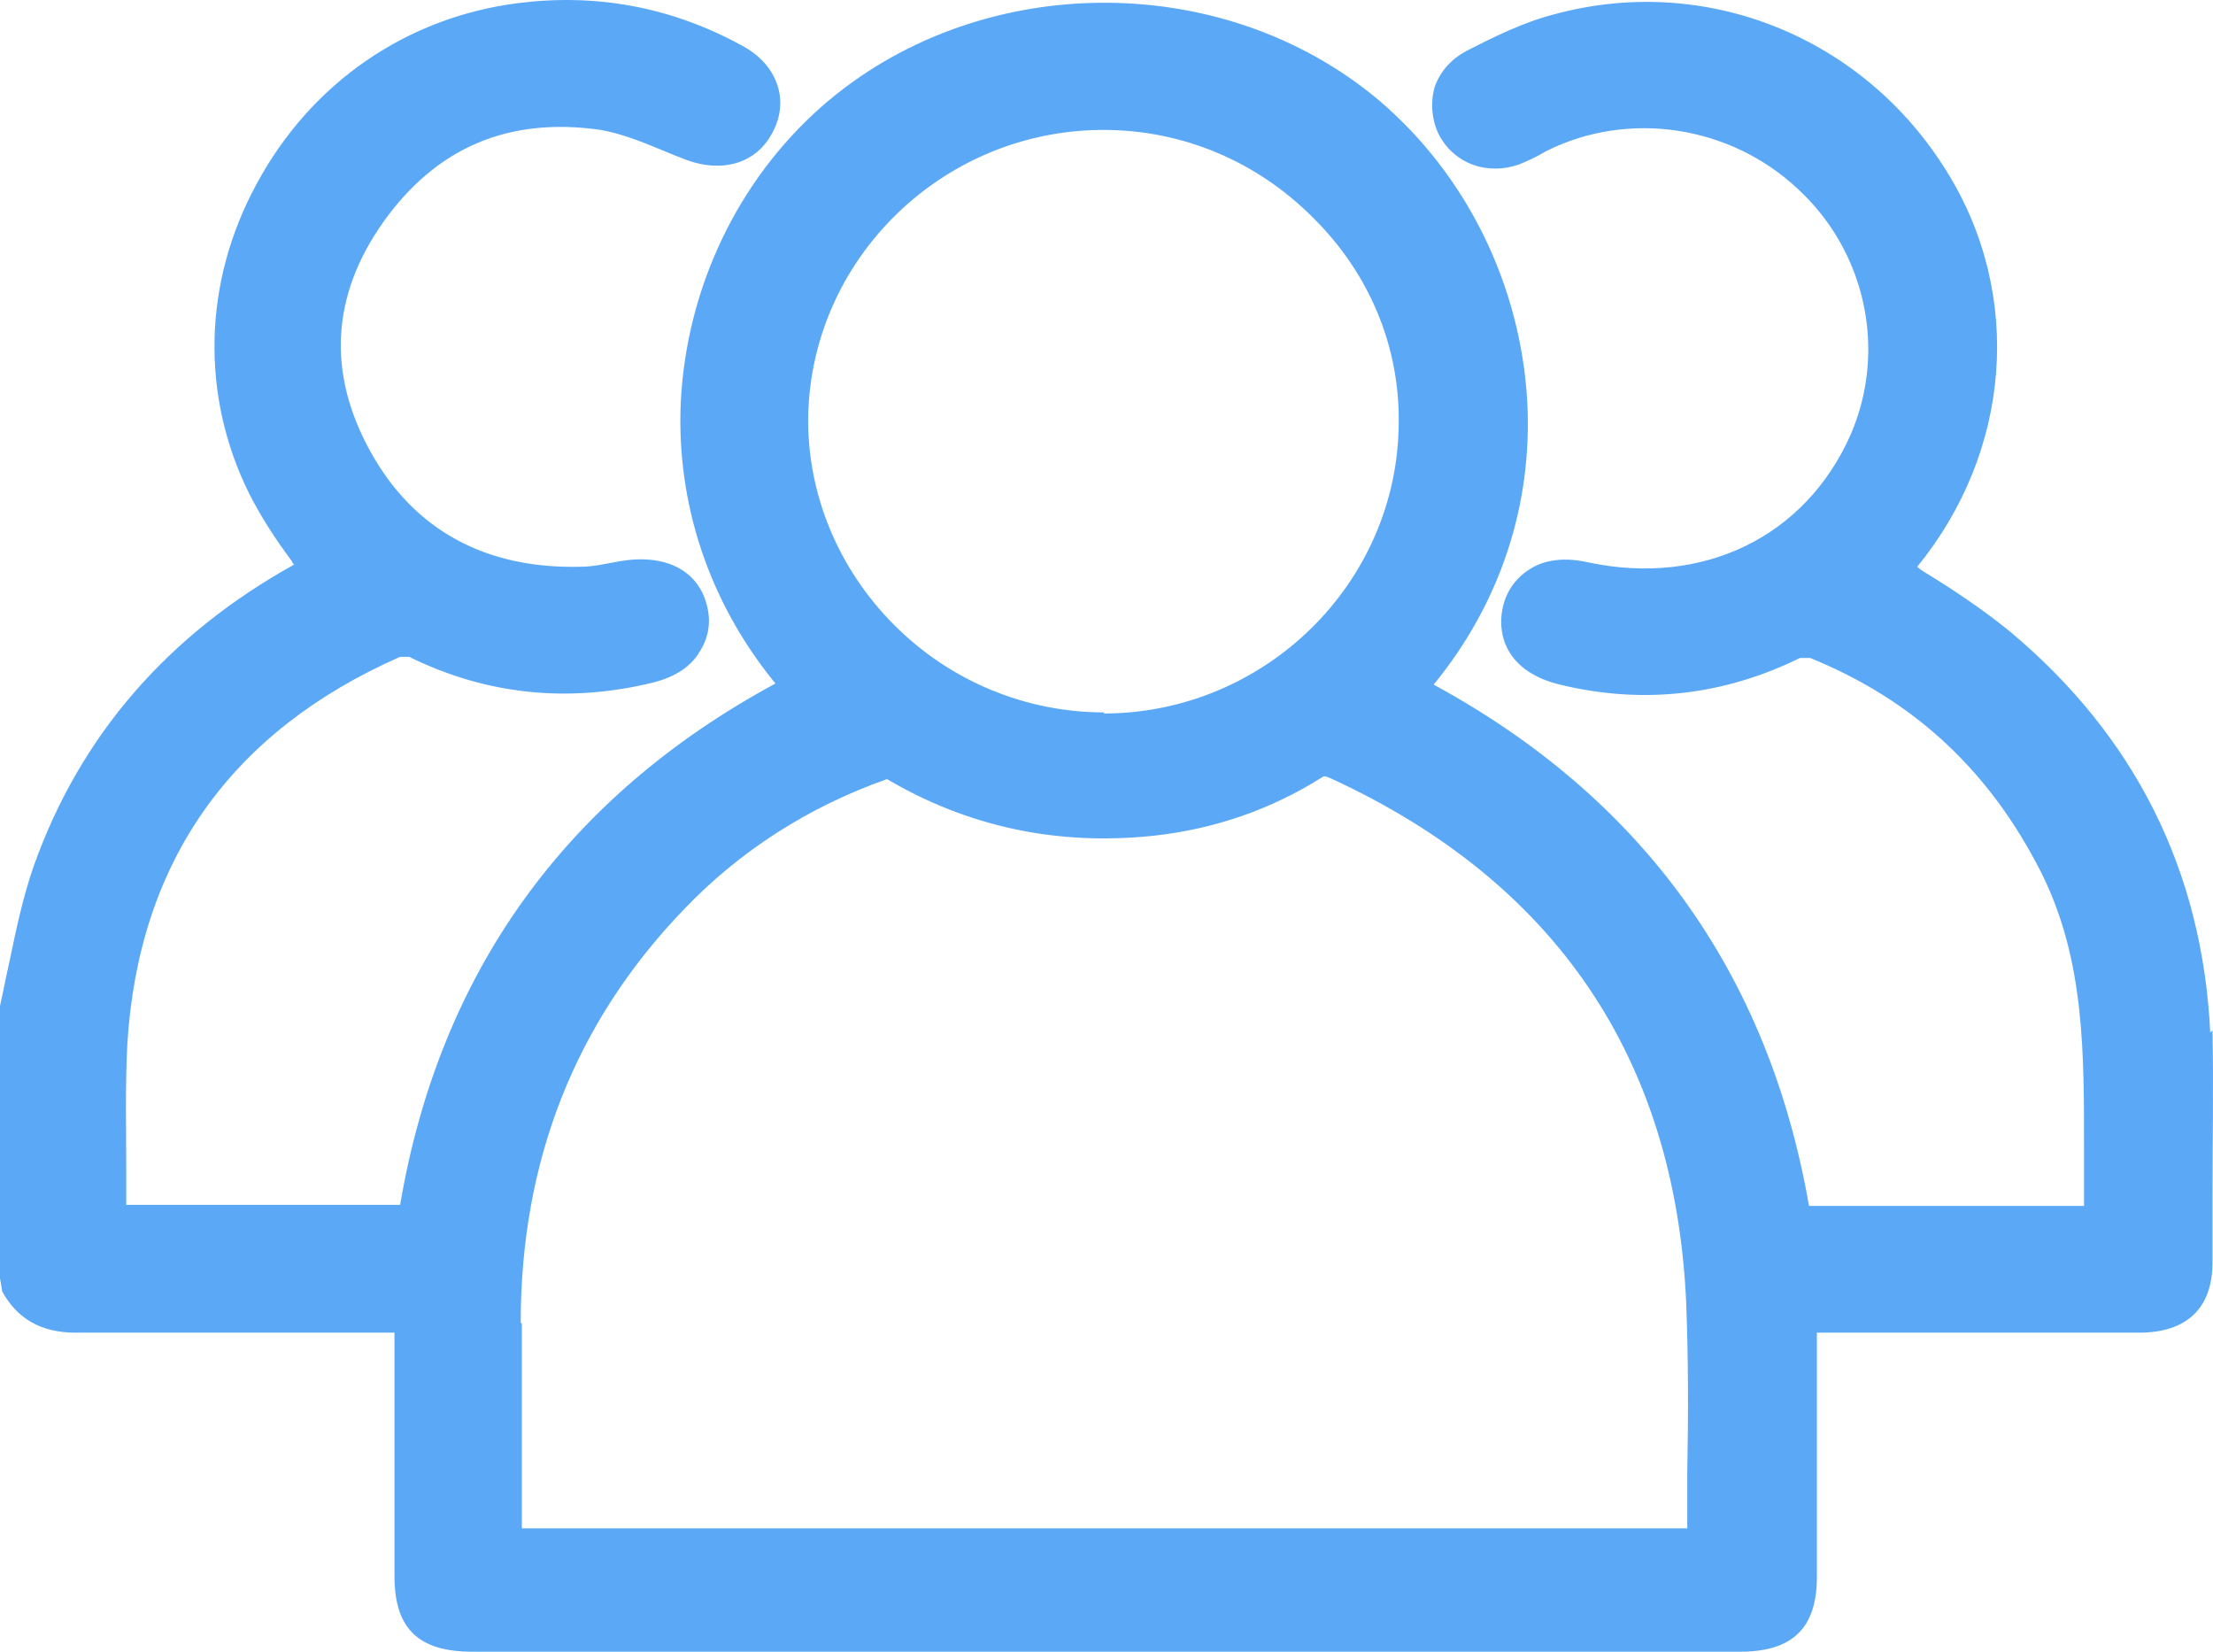
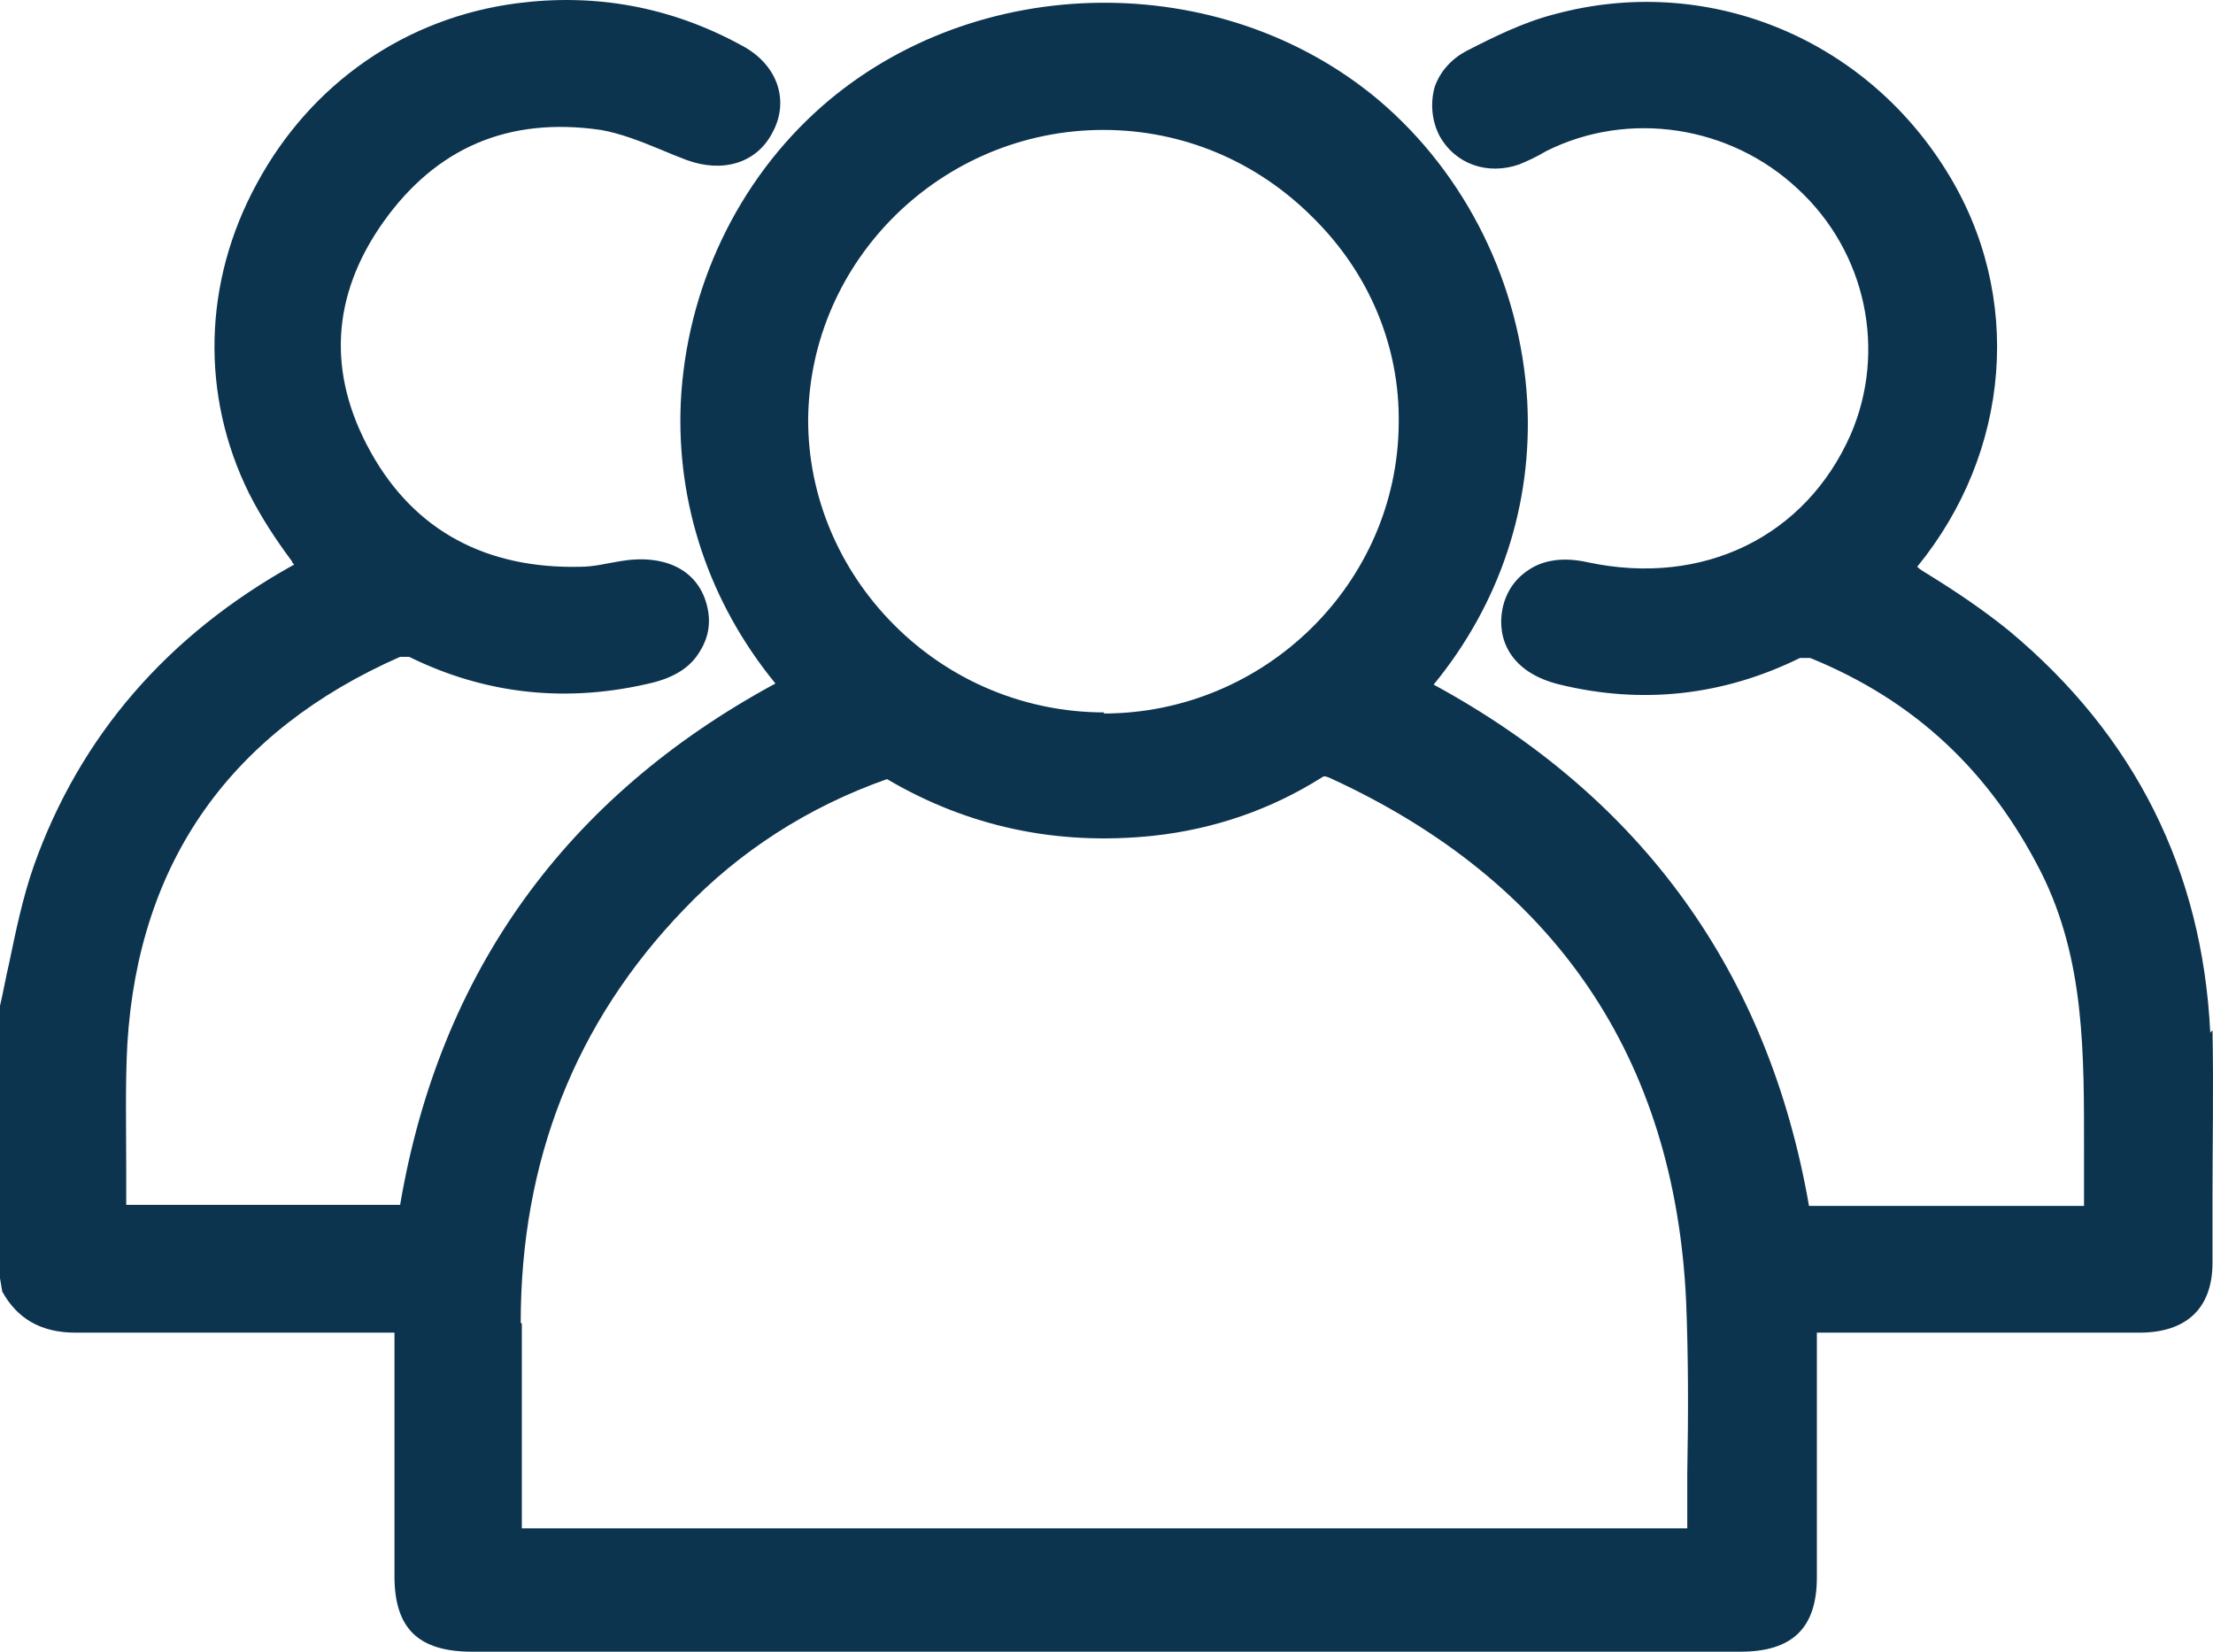
<svg xmlns="http://www.w3.org/2000/svg" width="67" height="50" viewBox="0 0 67 50" fill="none">
-   <path d="M66.917 31.257C66.678 26.344 64.63 22.272 60.843 19.109C60.058 18.47 59.205 17.898 58.386 17.393C58.283 17.326 58.147 17.258 58.044 17.157C60.877 13.691 61.286 8.947 58.932 5.178C56.407 1.106 51.629 -0.812 47.057 0.433C46.135 0.669 45.248 1.106 44.395 1.544C43.951 1.779 43.61 2.149 43.44 2.62C43.303 3.092 43.337 3.63 43.576 4.101C44.054 4.976 45.043 5.312 45.999 4.976C46.238 4.875 46.477 4.774 46.818 4.572C49.309 3.327 52.38 3.798 54.427 5.716C56.509 7.634 57.123 10.629 56.031 13.153C54.666 16.249 51.561 17.763 48.08 17.023C47.193 16.821 46.613 17.023 46.272 17.258C45.862 17.527 45.589 17.931 45.487 18.436C45.316 19.311 45.692 20.354 47.227 20.724C49.718 21.33 52.175 21.061 54.496 19.917C54.564 19.917 54.734 19.917 54.803 19.917C57.942 21.195 60.228 23.315 61.798 26.411C63.129 29.07 63.095 31.896 63.095 34.891C63.095 35.429 63.095 35.968 63.095 36.506H54.769C53.54 29.44 49.718 24.157 43.405 20.724C45.419 18.268 46.408 15.273 46.238 12.143C46.033 8.61 44.395 5.279 41.733 3.024C36.956 -0.98 29.551 -0.879 24.876 3.226C22.317 5.481 20.781 8.745 20.611 12.177C20.474 15.239 21.464 18.234 23.477 20.691C17.13 24.123 13.308 29.44 12.114 36.473H3.822C3.822 36.136 3.822 35.8 3.822 35.463C3.822 34.117 3.788 32.872 3.856 31.593C4.197 26.075 6.995 22.138 12.114 19.883C12.182 19.883 12.319 19.883 12.387 19.883C14.707 21.027 17.198 21.296 19.792 20.657C20.44 20.489 20.918 20.186 21.191 19.715C21.464 19.277 21.532 18.806 21.396 18.302C21.123 17.258 20.133 16.754 18.768 16.989C18.359 17.056 17.983 17.157 17.574 17.157C14.741 17.225 12.557 16.081 11.227 13.691C9.896 11.302 10.032 8.947 11.602 6.726C13.206 4.471 15.39 3.529 18.188 3.933C18.768 4.034 19.382 4.269 20.031 4.539C20.27 4.639 20.508 4.74 20.781 4.841C21.873 5.245 22.897 4.942 23.375 4.034C23.921 3.058 23.545 1.947 22.453 1.375C20.304 0.198 18.017 -0.206 15.663 0.097C12.284 0.534 9.418 2.52 7.78 5.548C6.142 8.543 6.074 11.975 7.541 14.937C7.917 15.677 8.36 16.35 8.838 16.989C8.838 17.023 8.872 17.056 8.906 17.09C5.084 19.21 2.423 22.272 1.024 26.209C0.682 27.185 0.478 28.195 0.273 29.171C0.171 29.608 0.102 30.012 0 30.449V38.694L0.068 39.097C0.512 39.905 1.228 40.342 2.286 40.342C4.675 40.342 7.064 40.342 9.418 40.342H11.943V47.712C11.943 49.293 12.66 50 14.298 50H52.687C54.257 50 55.007 49.293 55.007 47.745V40.342H64.767C66.2 40.342 66.985 39.602 66.985 38.222V36.271C66.985 34.622 67.019 32.906 66.985 31.189L66.917 31.257ZM15.765 40.039C15.765 35.16 17.403 30.954 20.713 27.522C22.385 25.772 24.467 24.426 26.855 23.585C29.312 25.032 32.008 25.604 34.908 25.301C36.785 25.099 38.492 24.493 39.993 23.551C40.095 23.484 40.095 23.484 40.266 23.551C47.091 26.68 50.708 32.031 51.049 39.4C51.117 41.116 51.117 42.799 51.083 44.616C51.083 45.154 51.083 45.726 51.083 46.265H15.799V44.515C15.799 43.034 15.799 41.554 15.799 40.073L15.765 40.039ZM33.441 21.566C31.053 21.566 28.766 20.623 27.06 18.907C25.388 17.225 24.467 15.004 24.467 12.716C24.501 7.87 28.527 3.933 33.407 3.933C35.796 3.933 38.048 4.875 39.754 6.591C41.46 8.274 42.382 10.495 42.347 12.816C42.313 17.662 38.287 21.599 33.407 21.599L33.441 21.566Z" fill="#5BA9F6" />
+   <path d="M66.917 31.257C66.678 26.344 64.63 22.272 60.843 19.109C60.058 18.47 59.205 17.898 58.386 17.393C58.283 17.326 58.147 17.258 58.044 17.157C60.877 13.691 61.286 8.947 58.932 5.178C56.407 1.106 51.629 -0.812 47.057 0.433C46.135 0.669 45.248 1.106 44.395 1.544C43.951 1.779 43.61 2.149 43.44 2.62C43.303 3.092 43.337 3.63 43.576 4.101C44.054 4.976 45.043 5.312 45.999 4.976C46.238 4.875 46.477 4.774 46.818 4.572C49.309 3.327 52.38 3.798 54.427 5.716C56.509 7.634 57.123 10.629 56.031 13.153C54.666 16.249 51.561 17.763 48.08 17.023C47.193 16.821 46.613 17.023 46.272 17.258C45.862 17.527 45.589 17.931 45.487 18.436C45.316 19.311 45.692 20.354 47.227 20.724C49.718 21.33 52.175 21.061 54.496 19.917C54.564 19.917 54.734 19.917 54.803 19.917C57.942 21.195 60.228 23.315 61.798 26.411C63.129 29.07 63.095 31.896 63.095 34.891C63.095 35.429 63.095 35.968 63.095 36.506H54.769C53.54 29.44 49.718 24.157 43.405 20.724C45.419 18.268 46.408 15.273 46.238 12.143C46.033 8.61 44.395 5.279 41.733 3.024C36.956 -0.98 29.551 -0.879 24.876 3.226C22.317 5.481 20.781 8.745 20.611 12.177C20.474 15.239 21.464 18.234 23.477 20.691C17.13 24.123 13.308 29.44 12.114 36.473H3.822C3.822 36.136 3.822 35.8 3.822 35.463C3.822 34.117 3.788 32.872 3.856 31.593C4.197 26.075 6.995 22.138 12.114 19.883C12.182 19.883 12.319 19.883 12.387 19.883C14.707 21.027 17.198 21.296 19.792 20.657C20.44 20.489 20.918 20.186 21.191 19.715C21.464 19.277 21.532 18.806 21.396 18.302C21.123 17.258 20.133 16.754 18.768 16.989C18.359 17.056 17.983 17.157 17.574 17.157C14.741 17.225 12.557 16.081 11.227 13.691C9.896 11.302 10.032 8.947 11.602 6.726C13.206 4.471 15.39 3.529 18.188 3.933C18.768 4.034 19.382 4.269 20.031 4.539C20.27 4.639 20.508 4.74 20.781 4.841C21.873 5.245 22.897 4.942 23.375 4.034C23.921 3.058 23.545 1.947 22.453 1.375C20.304 0.198 18.017 -0.206 15.663 0.097C12.284 0.534 9.418 2.52 7.78 5.548C6.142 8.543 6.074 11.975 7.541 14.937C7.917 15.677 8.36 16.35 8.838 16.989C8.838 17.023 8.872 17.056 8.906 17.09C5.084 19.21 2.423 22.272 1.024 26.209C0.682 27.185 0.478 28.195 0.273 29.171C0.171 29.608 0.102 30.012 0 30.449V38.694L0.068 39.097C0.512 39.905 1.228 40.342 2.286 40.342C4.675 40.342 7.064 40.342 9.418 40.342H11.943V47.712C11.943 49.293 12.66 50 14.298 50H52.687C54.257 50 55.007 49.293 55.007 47.745V40.342H64.767C66.2 40.342 66.985 39.602 66.985 38.222V36.271C66.985 34.622 67.019 32.906 66.985 31.189L66.917 31.257ZM15.765 40.039C15.765 35.16 17.403 30.954 20.713 27.522C22.385 25.772 24.467 24.426 26.855 23.585C29.312 25.032 32.008 25.604 34.908 25.301C36.785 25.099 38.492 24.493 39.993 23.551C40.095 23.484 40.095 23.484 40.266 23.551C47.091 26.68 50.708 32.031 51.049 39.4C51.117 41.116 51.117 42.799 51.083 44.616C51.083 45.154 51.083 45.726 51.083 46.265H15.799V44.515C15.799 43.034 15.799 41.554 15.799 40.073L15.765 40.039ZM33.441 21.566C31.053 21.566 28.766 20.623 27.06 18.907C25.388 17.225 24.467 15.004 24.467 12.716C24.501 7.87 28.527 3.933 33.407 3.933C35.796 3.933 38.048 4.875 39.754 6.591C41.46 8.274 42.382 10.495 42.347 12.816C42.313 17.662 38.287 21.599 33.407 21.599L33.441 21.566Z" fill="#0D344F" />
</svg>
